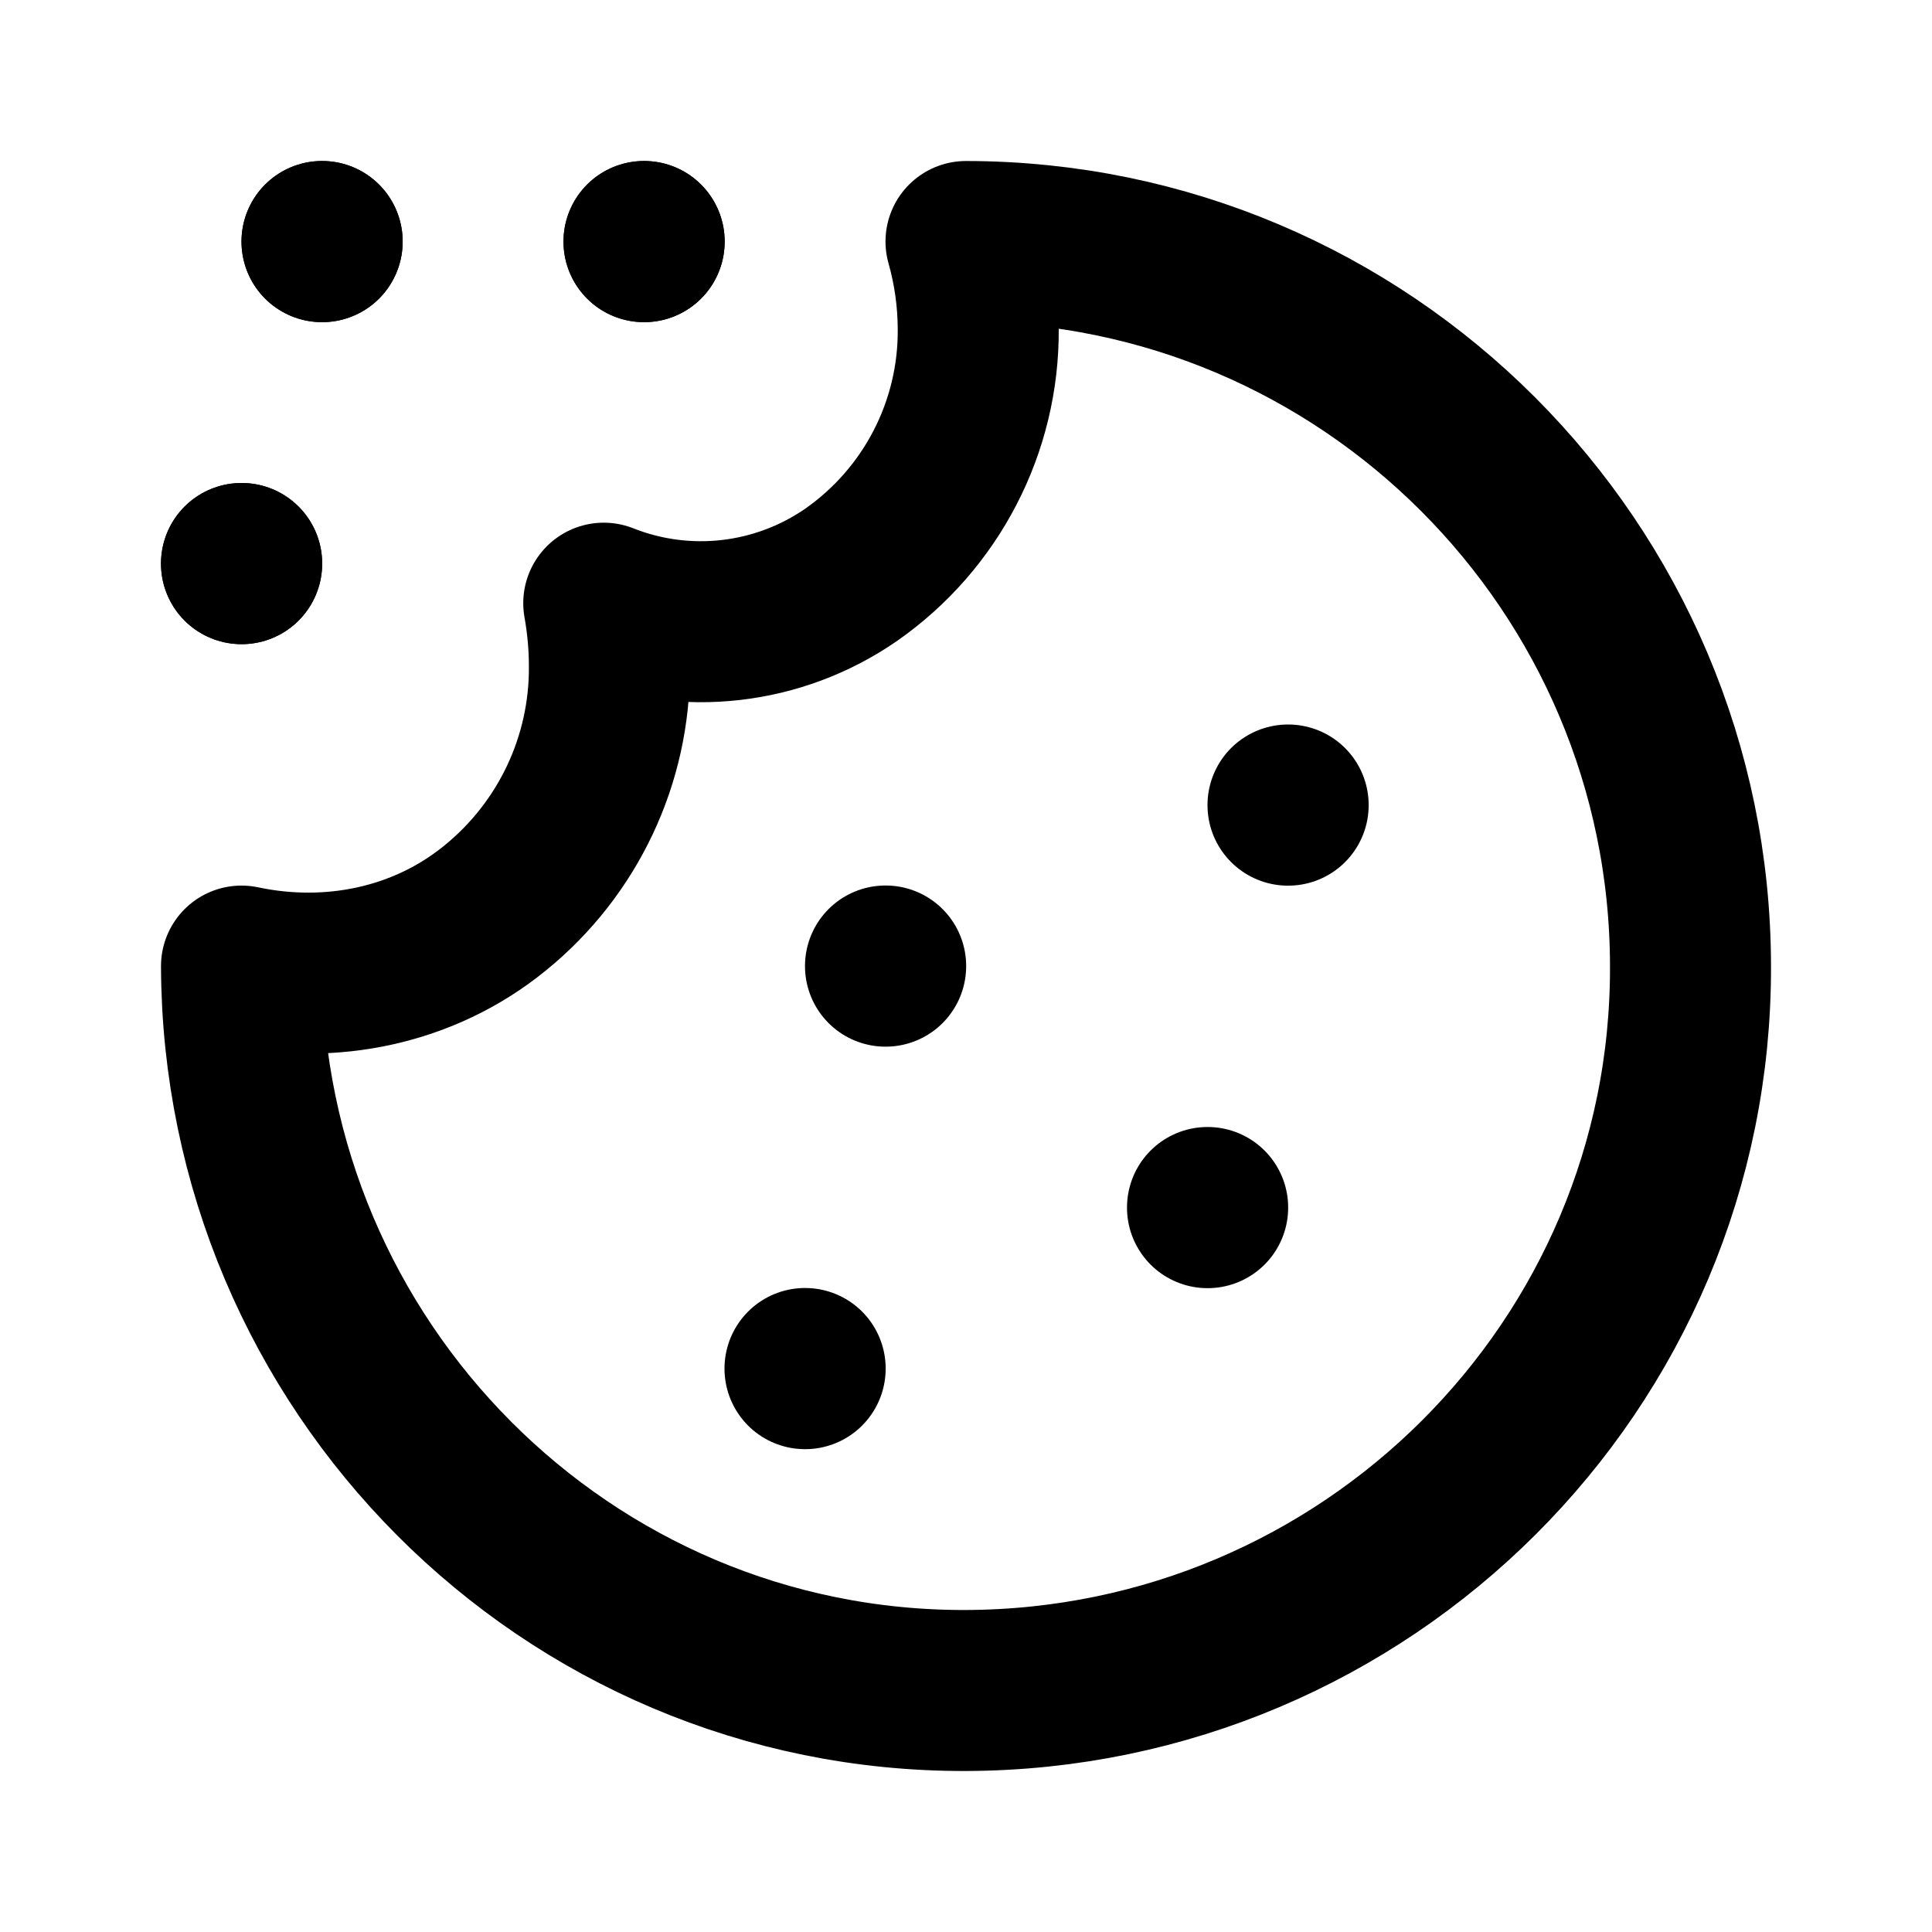
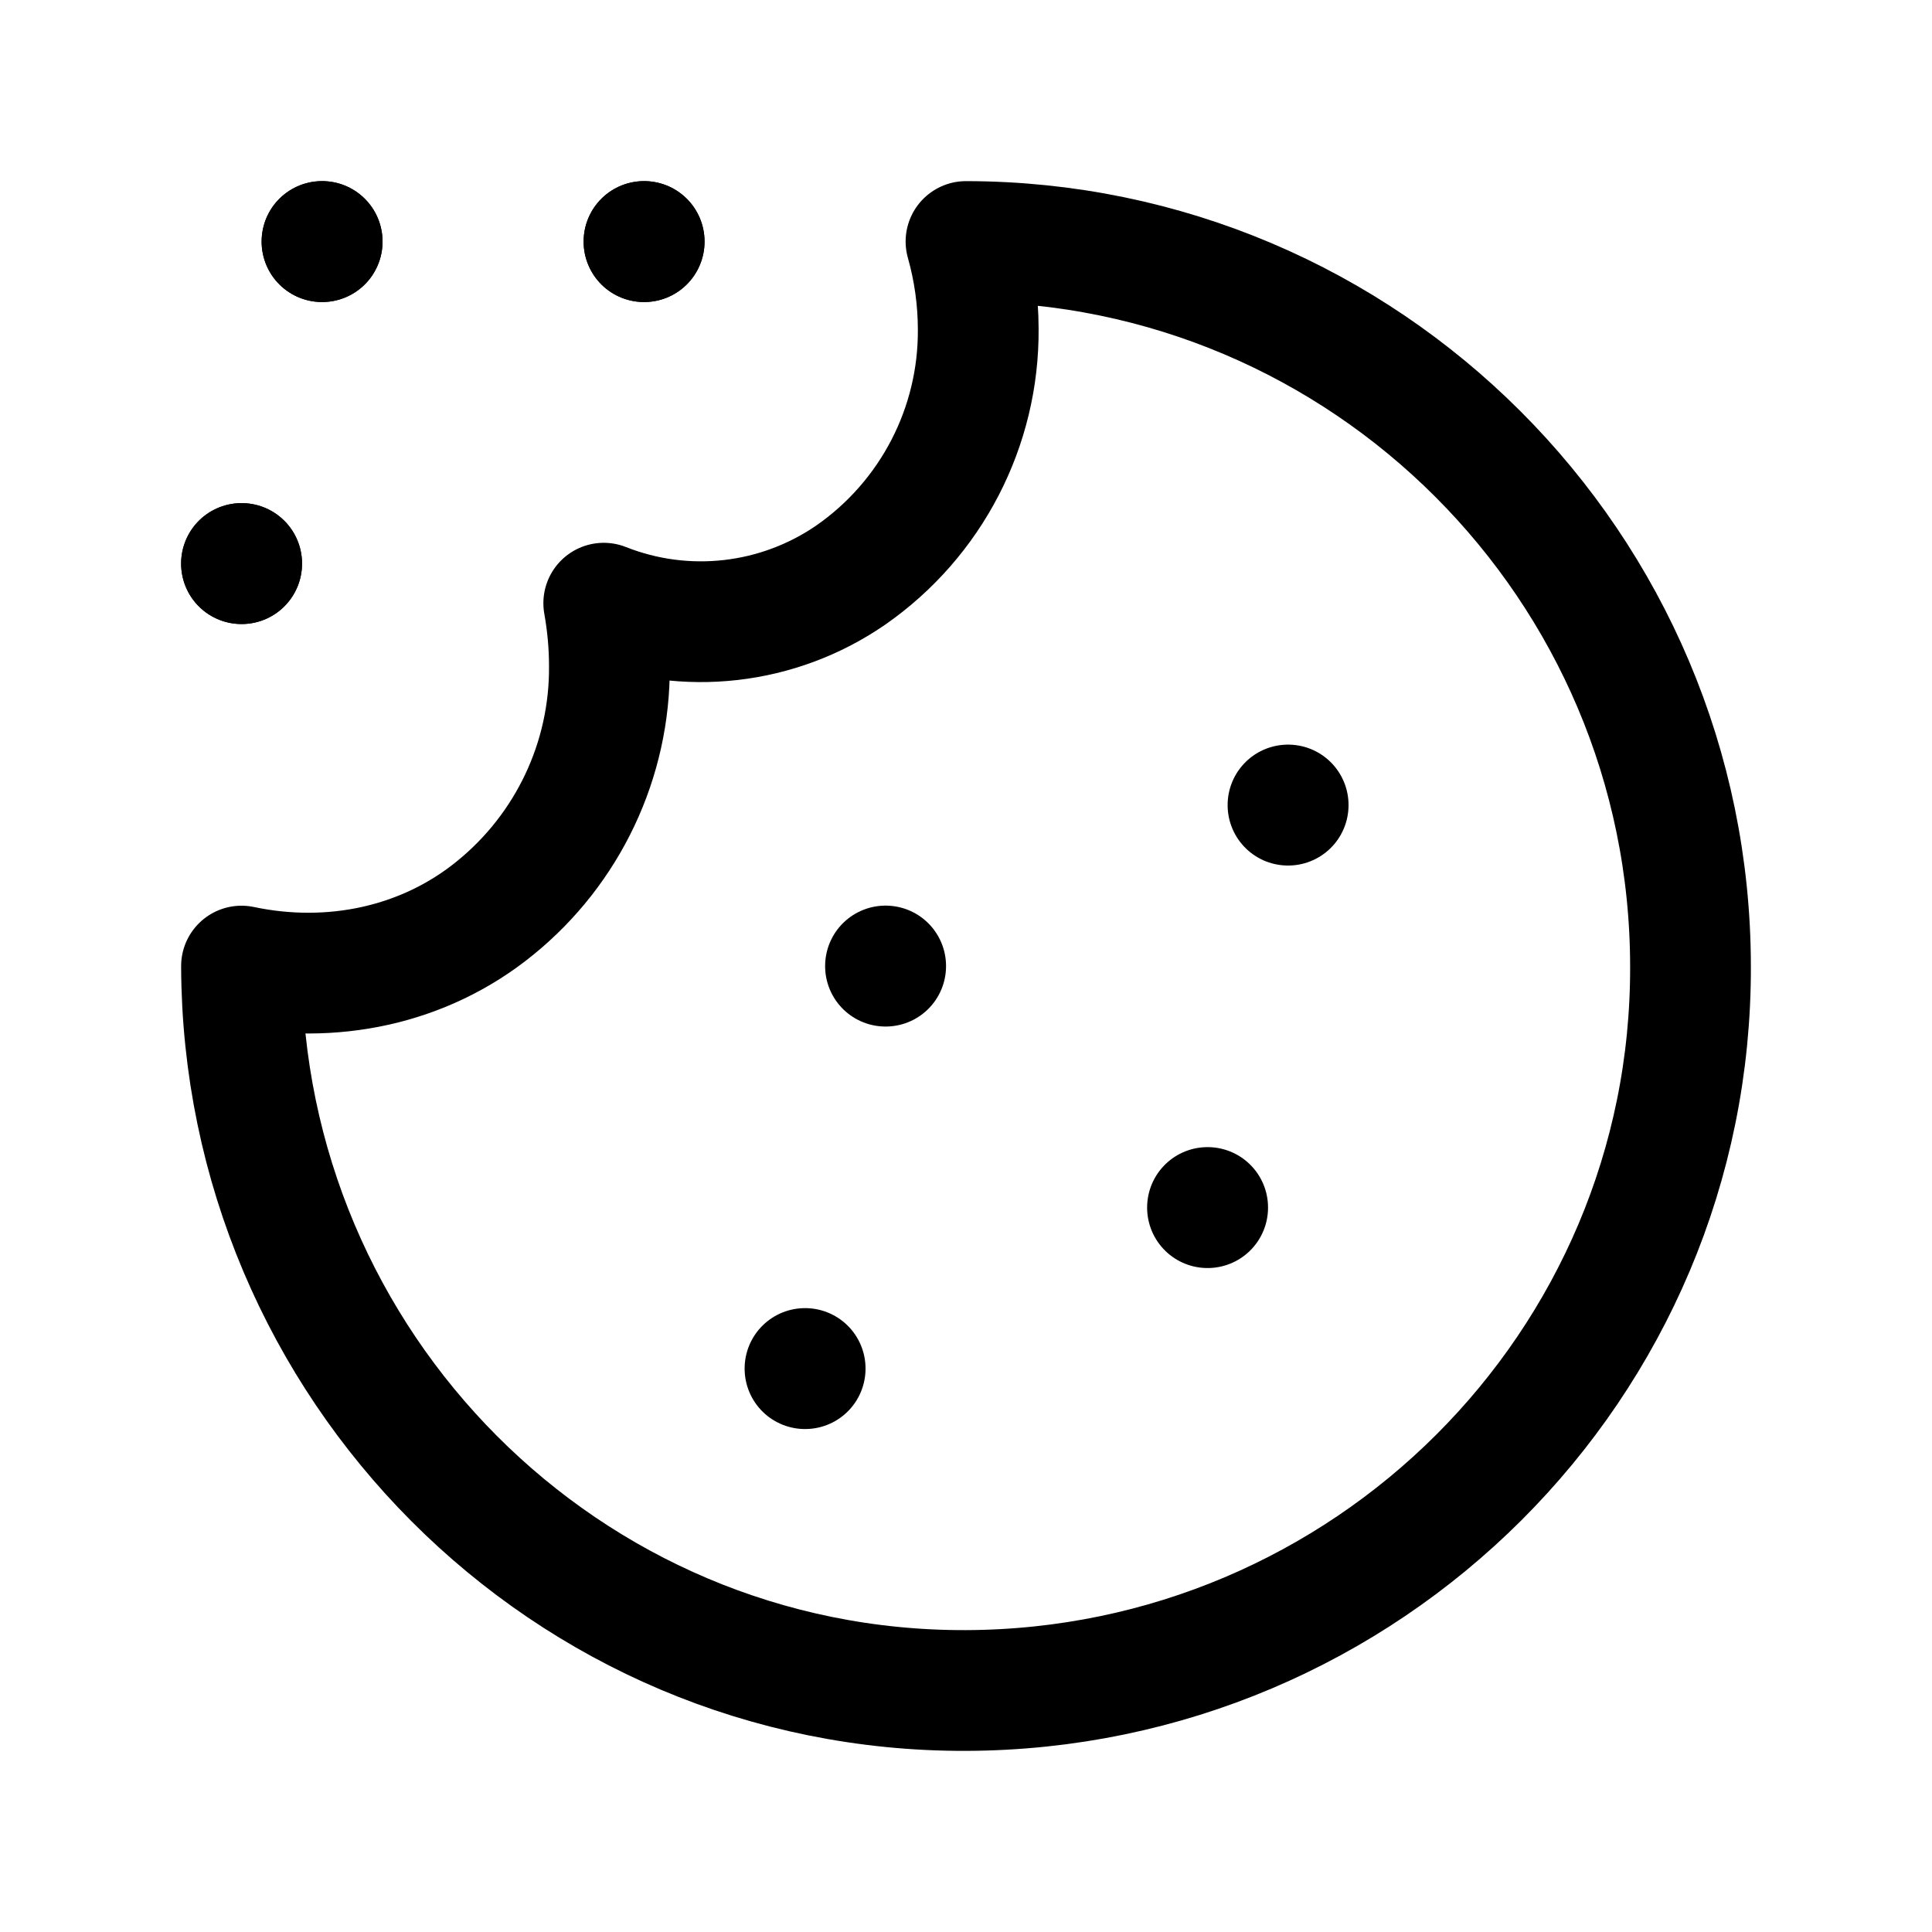
<svg xmlns="http://www.w3.org/2000/svg" width="24" height="24" viewBox="0 0 24 24" fill="none">
-   <path d="M12.152 4.087C12.151 3.72 12.1 3.354 12 3C16.968 3.005 20.994 7.04 21 12C21.016 16.962 16.971 20.983 12 21C7.029 21.016 3.016 16.963 3 12.001C4.112 12.236 5.27 11.998 6.15 11.28C7.056 10.545 7.579 9.439 7.57 8.274C7.57 8.012 7.546 7.751 7.5 7.493C8.518 7.896 9.67 7.764 10.571 7.142C11.57 6.445 12.161 5.303 12.152 4.087Z" stroke="currentColor" stroke-width="2" stroke-linecap="round" stroke-linejoin="round" />
-   <path d="M3.002 7.002V7H3V7.002L3.002 7.002Z" stroke="currentColor" stroke-width="2" stroke-linecap="round" stroke-linejoin="round" />
-   <path d="M8.002 3.002V3H8V3.002L8.002 3.002Z" stroke="currentColor" stroke-width="2" stroke-linecap="round" stroke-linejoin="round" />
-   <path d="M4.002 3.002V3H4V3.002L4.002 3.002Z" stroke="currentColor" stroke-width="2" stroke-linecap="round" stroke-linejoin="round" />
-   <path d="M10.002 17.002V17H10V17.002L10.002 17.002Z" stroke="currentColor" stroke-width="2" stroke-linecap="round" stroke-linejoin="round" />
-   <path d="M15.002 15.002V15H15V15.002L15.002 15.002Z" stroke="currentColor" stroke-width="2" stroke-linecap="round" stroke-linejoin="round" />
-   <path d="M11.002 12.002V12H11V12.002L11.002 12.002Z" stroke="currentColor" stroke-width="2" stroke-linecap="round" stroke-linejoin="round" />
-   <path d="M16.002 10.002V10H16V10.002L16.002 10.002Z" stroke="currentColor" stroke-width="2" stroke-linecap="round" stroke-linejoin="round" />
-   <path d="M3.002 7.002V7H3V7.002L3.002 7.002Z" stroke="currentColor" stroke-width="2" stroke-linecap="round" stroke-linejoin="round" />
-   <path d="M8.002 3.002V3H8V3.002L8.002 3.002Z" stroke="currentColor" stroke-width="2" stroke-linecap="round" stroke-linejoin="round" />
-   <path d="M4.002 3.002V3H4V3.002L4.002 3.002Z" stroke="currentColor" stroke-width="2" stroke-linecap="round" stroke-linejoin="round" />
+   <path d="M12.152 4.087C12.151 3.72 12.1 3.354 12 3C16.968 3.005 20.994 7.04 21 12C21.016 16.962 16.971 20.983 12 21C7.029 21.016 3.016 16.963 3 12.001C4.112 12.236 5.27 11.998 6.15 11.28C7.056 10.545 7.579 9.439 7.57 8.274C7.57 8.012 7.546 7.751 7.5 7.493C8.518 7.896 9.67 7.764 10.571 7.142C11.57 6.445 12.161 5.303 12.152 4.087Z" stroke="currentColor" stroke-width="1.5" stroke-linecap="round" stroke-linejoin="round" />
+   <path d="M3.002 7.002V7H3V7.002L3.002 7.002Z" stroke="currentColor" stroke-width="1.5" stroke-linecap="round" stroke-linejoin="round" />
+   <path d="M8.002 3.002V3H8V3.002L8.002 3.002Z" stroke="currentColor" stroke-width="1.5" stroke-linecap="round" stroke-linejoin="round" />
+   <path d="M4.002 3.002V3H4V3.002L4.002 3.002Z" stroke="currentColor" stroke-width="1.5" stroke-linecap="round" stroke-linejoin="round" />
+   <path d="M10.002 17.002V17H10V17.002L10.002 17.002Z" stroke="currentColor" stroke-width="1.5" stroke-linecap="round" stroke-linejoin="round" />
+   <path d="M15.002 15.002V15H15V15.002L15.002 15.002Z" stroke="currentColor" stroke-width="1.5" stroke-linecap="round" stroke-linejoin="round" />
+   <path d="M11.002 12.002V12H11V12.002L11.002 12.002Z" stroke="currentColor" stroke-width="1.5" stroke-linecap="round" stroke-linejoin="round" />
+   <path d="M16.002 10.002V10H16V10.002L16.002 10.002Z" stroke="currentColor" stroke-width="1.5" stroke-linecap="round" stroke-linejoin="round" />
+   <path d="M3.002 7.002V7H3V7.002L3.002 7.002Z" stroke="currentColor" stroke-width="1.5" stroke-linecap="round" stroke-linejoin="round" />
+   <path d="M8.002 3.002V3H8V3.002L8.002 3.002Z" stroke="currentColor" stroke-width="1.5" stroke-linecap="round" stroke-linejoin="round" />
+   <path d="M4.002 3.002V3H4V3.002L4.002 3.002Z" stroke="currentColor" stroke-width="1.5" stroke-linecap="round" stroke-linejoin="round" />
</svg>
